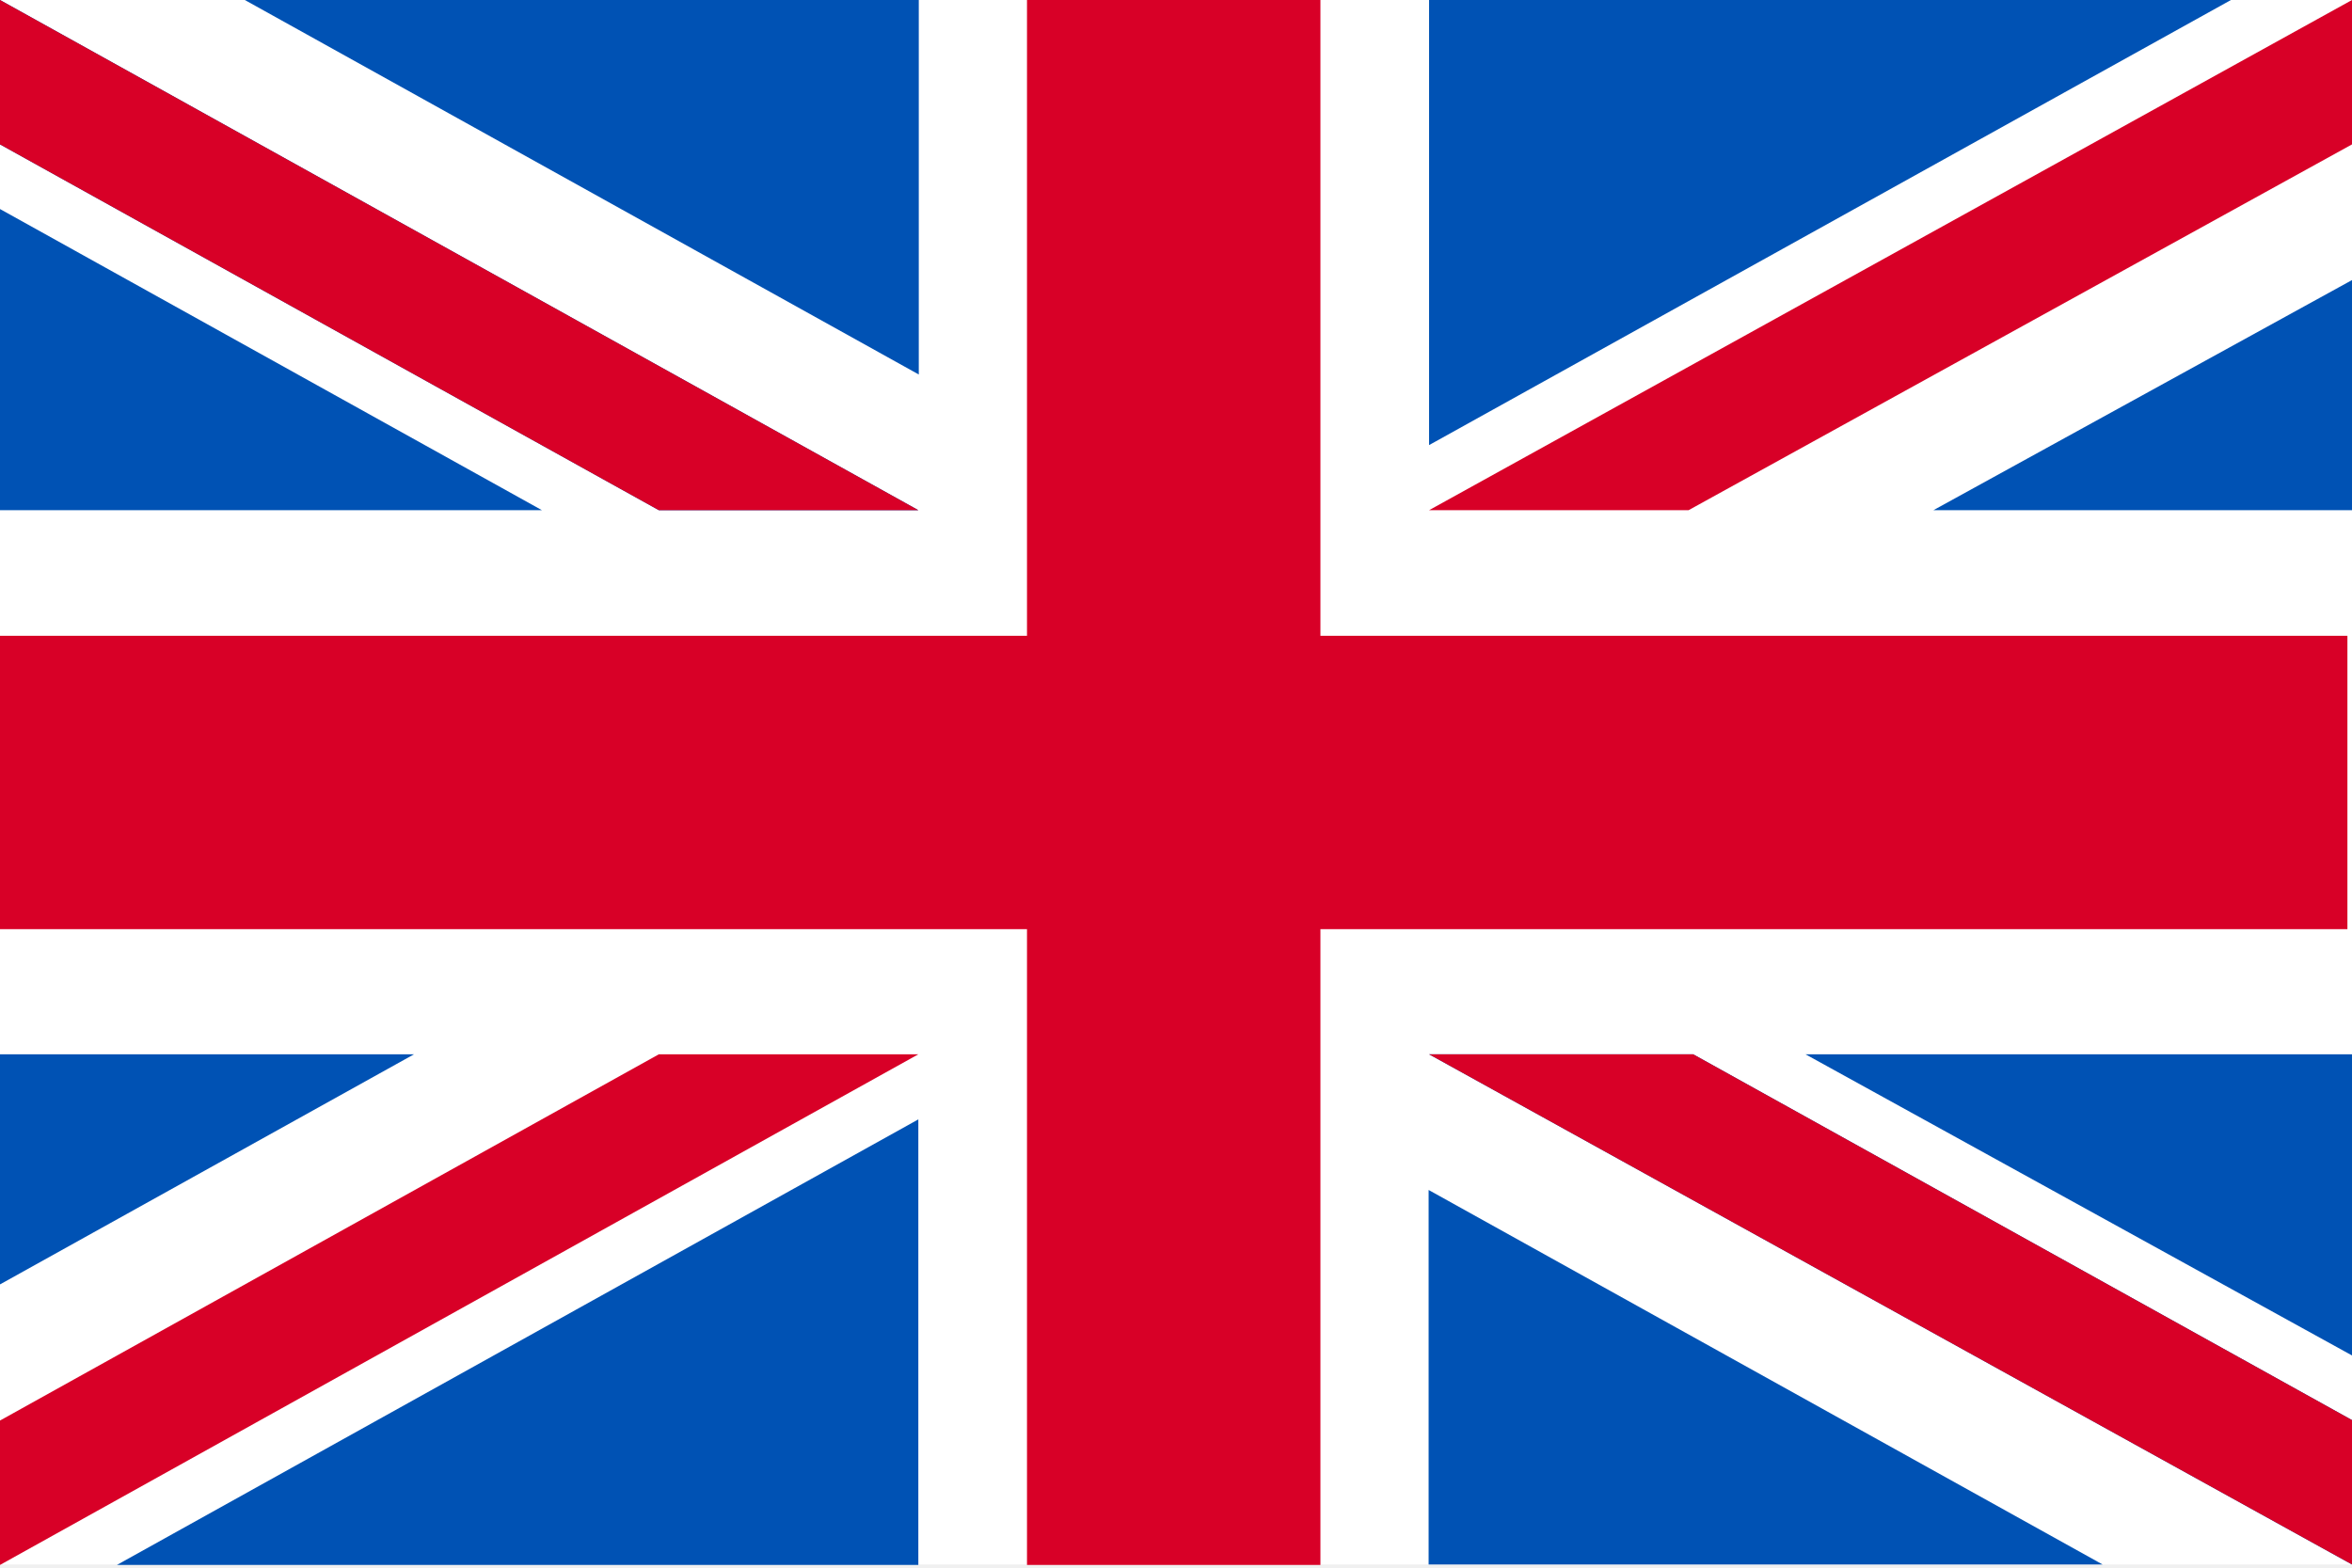
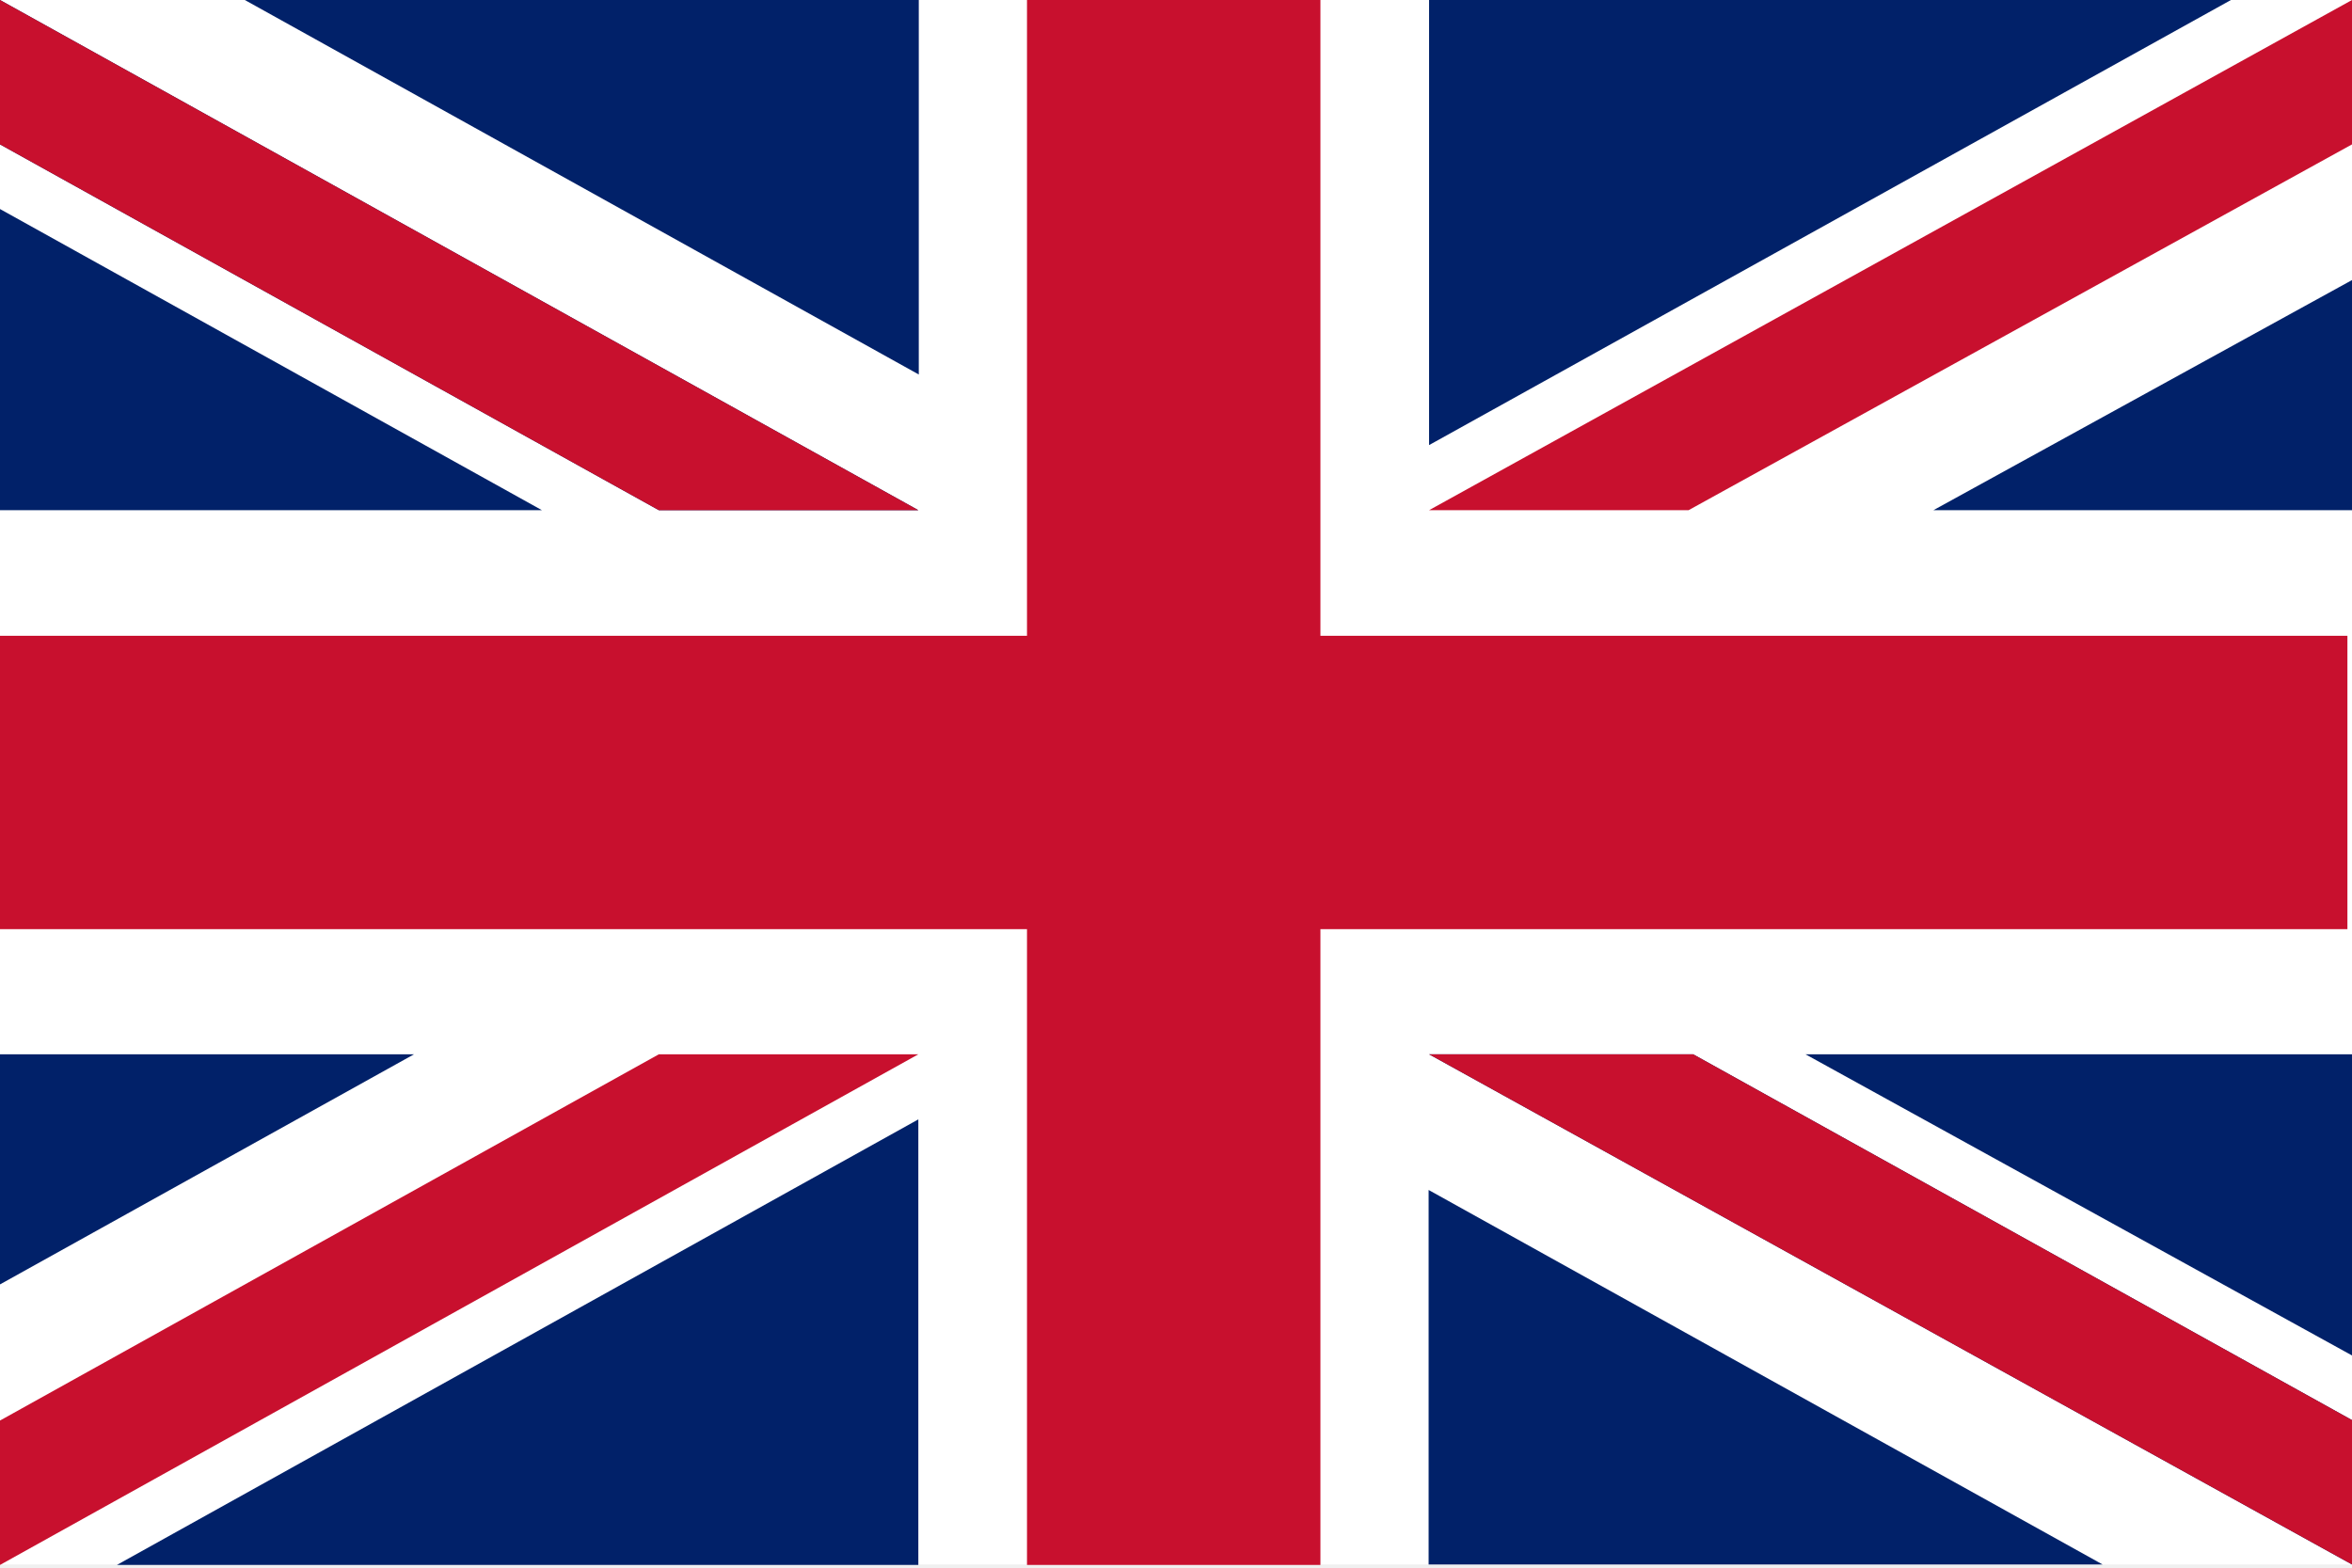
<svg xmlns="http://www.w3.org/2000/svg" viewBox="0 0 513 342">
  <g fill="#FFF">
    <path d="M0 0h513v341.3H0z" />
    <path d="M311.7 230 513 341.3v-31.5L369.3 230zM200.3 111.3 0 0v31.5l143.7 79.8z" />
  </g>
-   <path fill="#0052B4" d="M393.8 230 513 295.7V230zm-82.1 0L513 341.3v-31.5L369.3 230zm146.9 111.3-147-81.7v81.7zM90.3 230 0 280.2V230zm110 14.2v97.2H25.5zm-82.1-132.9L0 45.6v65.7zm82.1 0L0 0v31.5l143.7 79.8zM53.4 0l147 81.7V0zm368.3 111.3L513 61.1v50.2zm-110-14.2V0h174.9z" />
-   <g fill="#D80027">
+   <path fill="#012169" d="M393.8 230 513 295.7V230zm-82.1 0L513 341.3v-31.5L369.3 230zm146.9 111.3-147-81.7v81.7zM90.3 230 0 280.2V230zm110 14.2v97.2H25.5zm-82.1-132.9L0 45.6v65.7zm82.1 0L0 0v31.5l143.7 79.8zM53.4 0l147 81.7V0zm368.3 111.3L513 61.1v50.2zm-110-14.2V0h174.9z" />
+   <g fill="#C8102E">
    <path d="M288 0h-64v138.7H0v64h224v138.7h64V202.7h224v-64H288z" />
    <path d="M311.7 230 513 341.3v-31.5L369.3 230zm-168 0L0 309.9v31.5L200.3 230zm56.6-118.7L0 0v31.5l143.7 79.8zm168 0L513 31.5V0L311.7 111.3z" />
  </g>
</svg>
